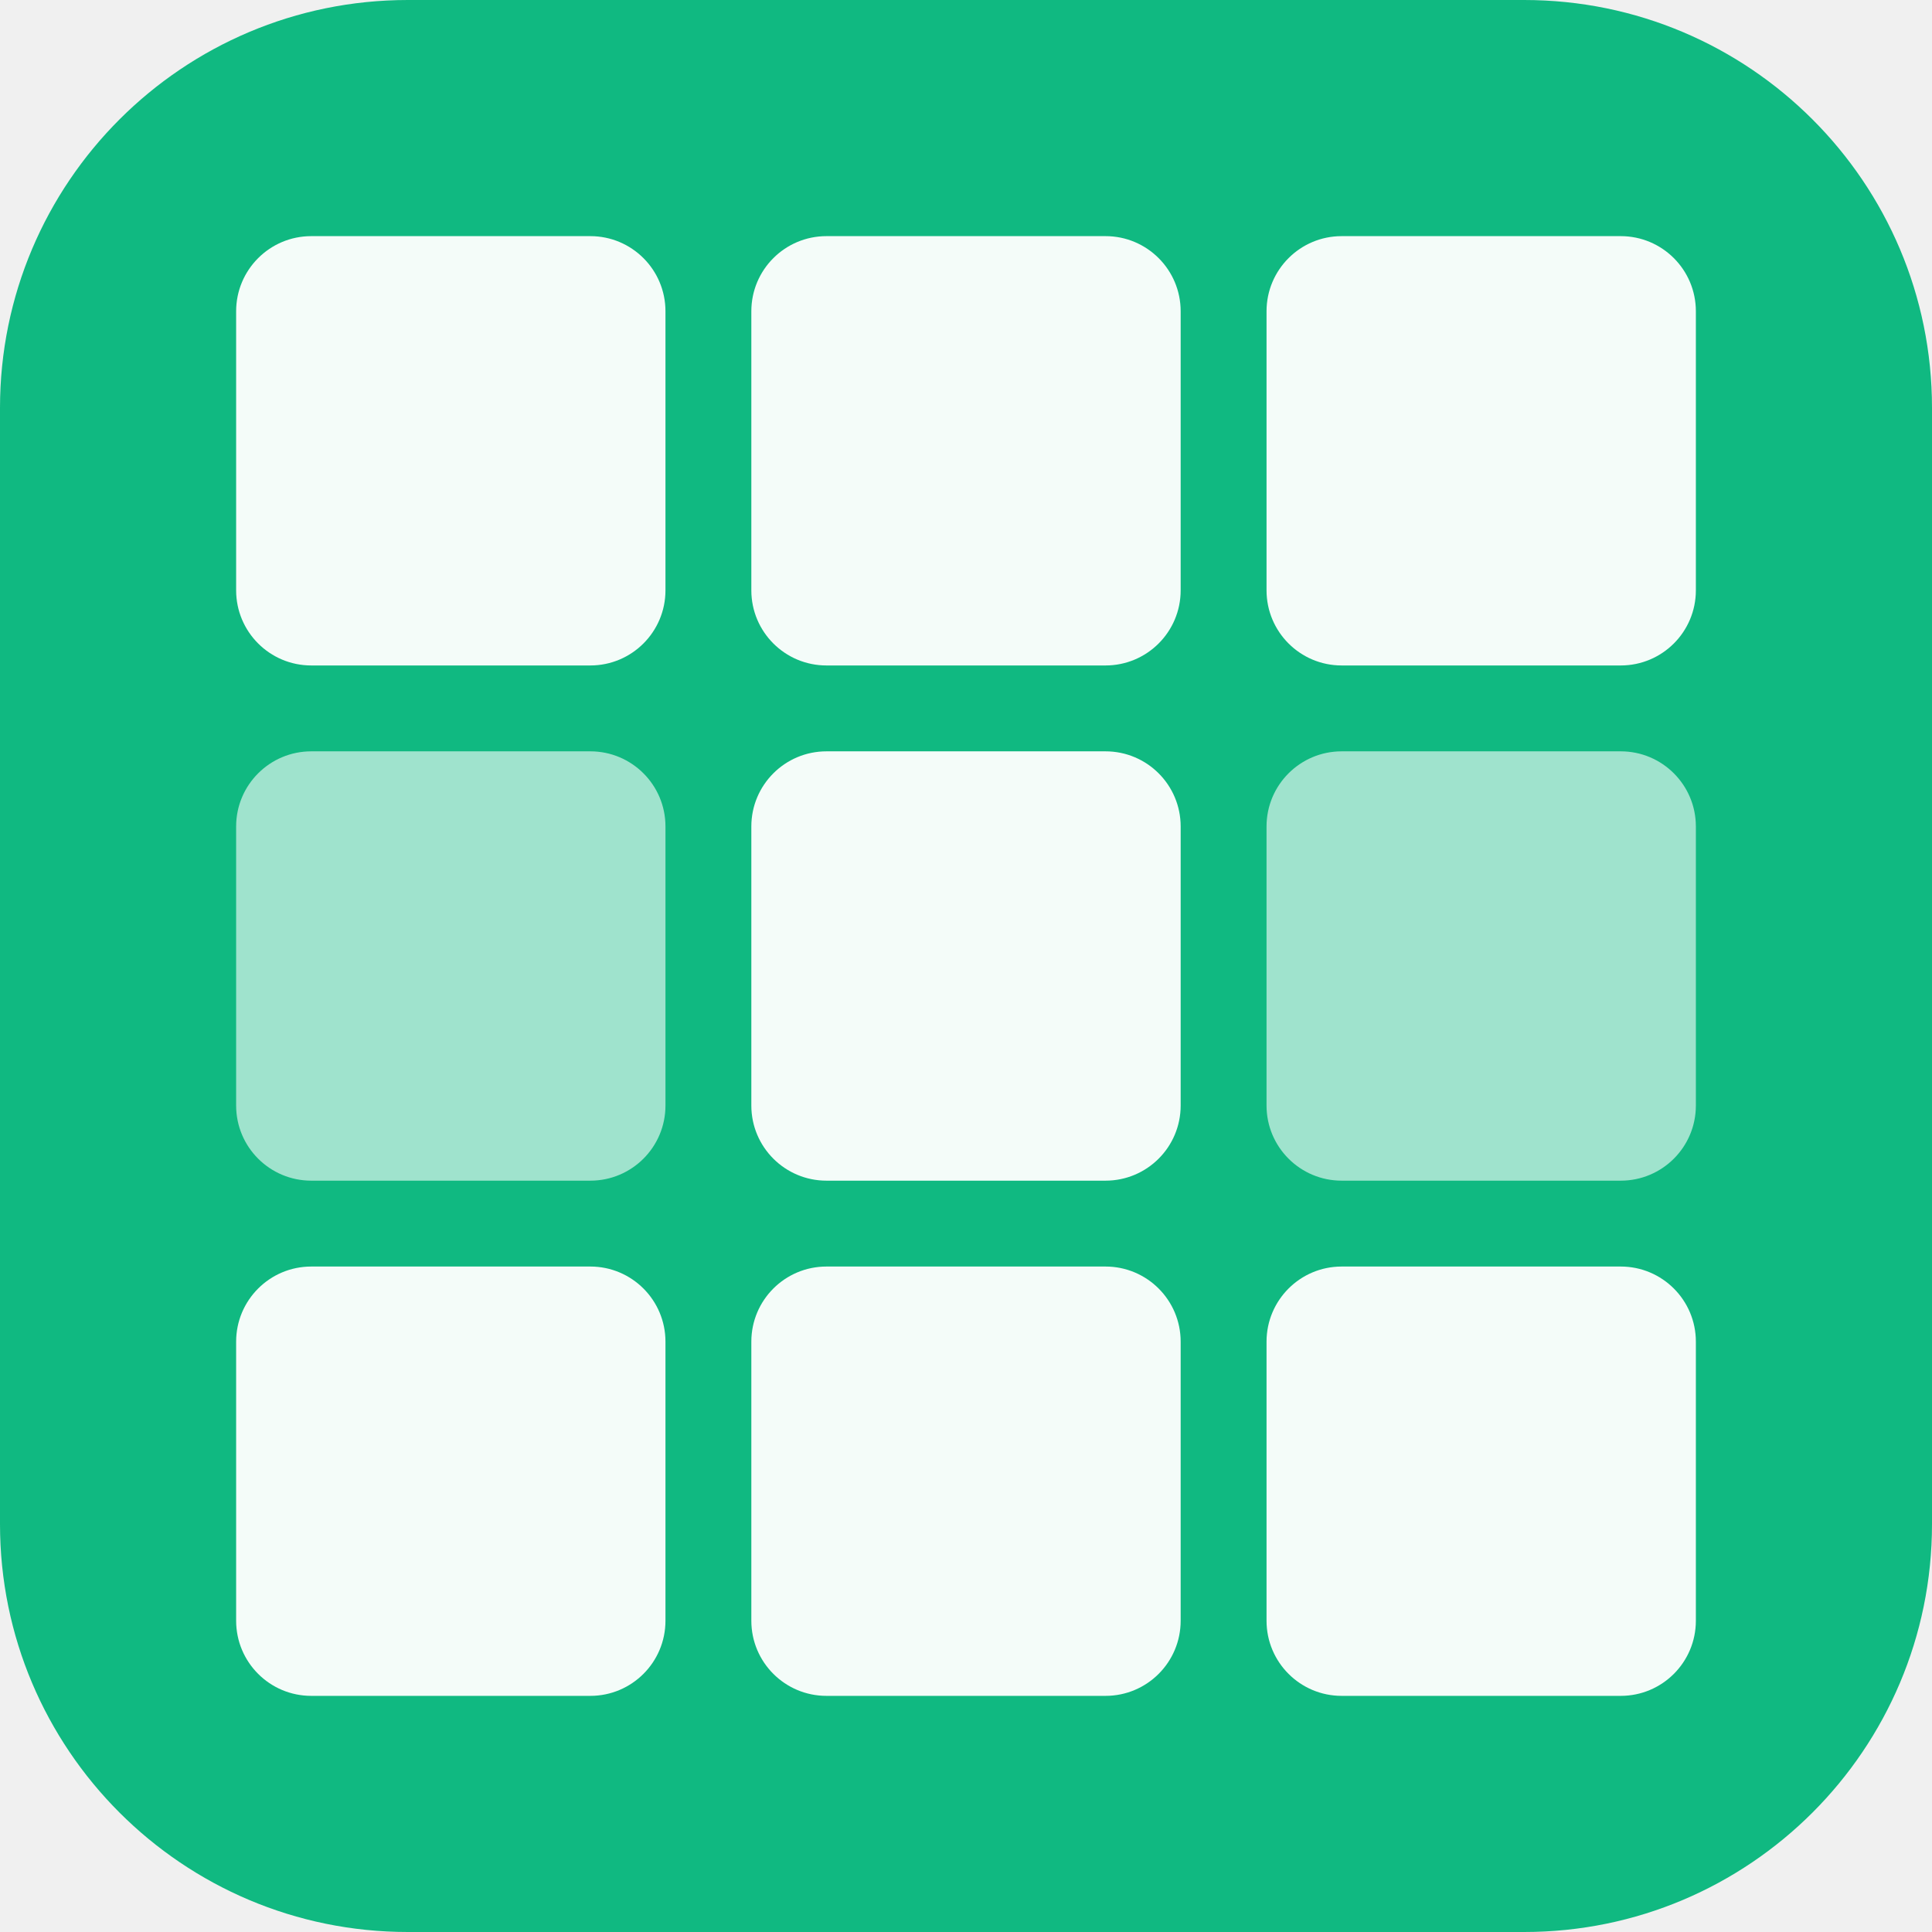
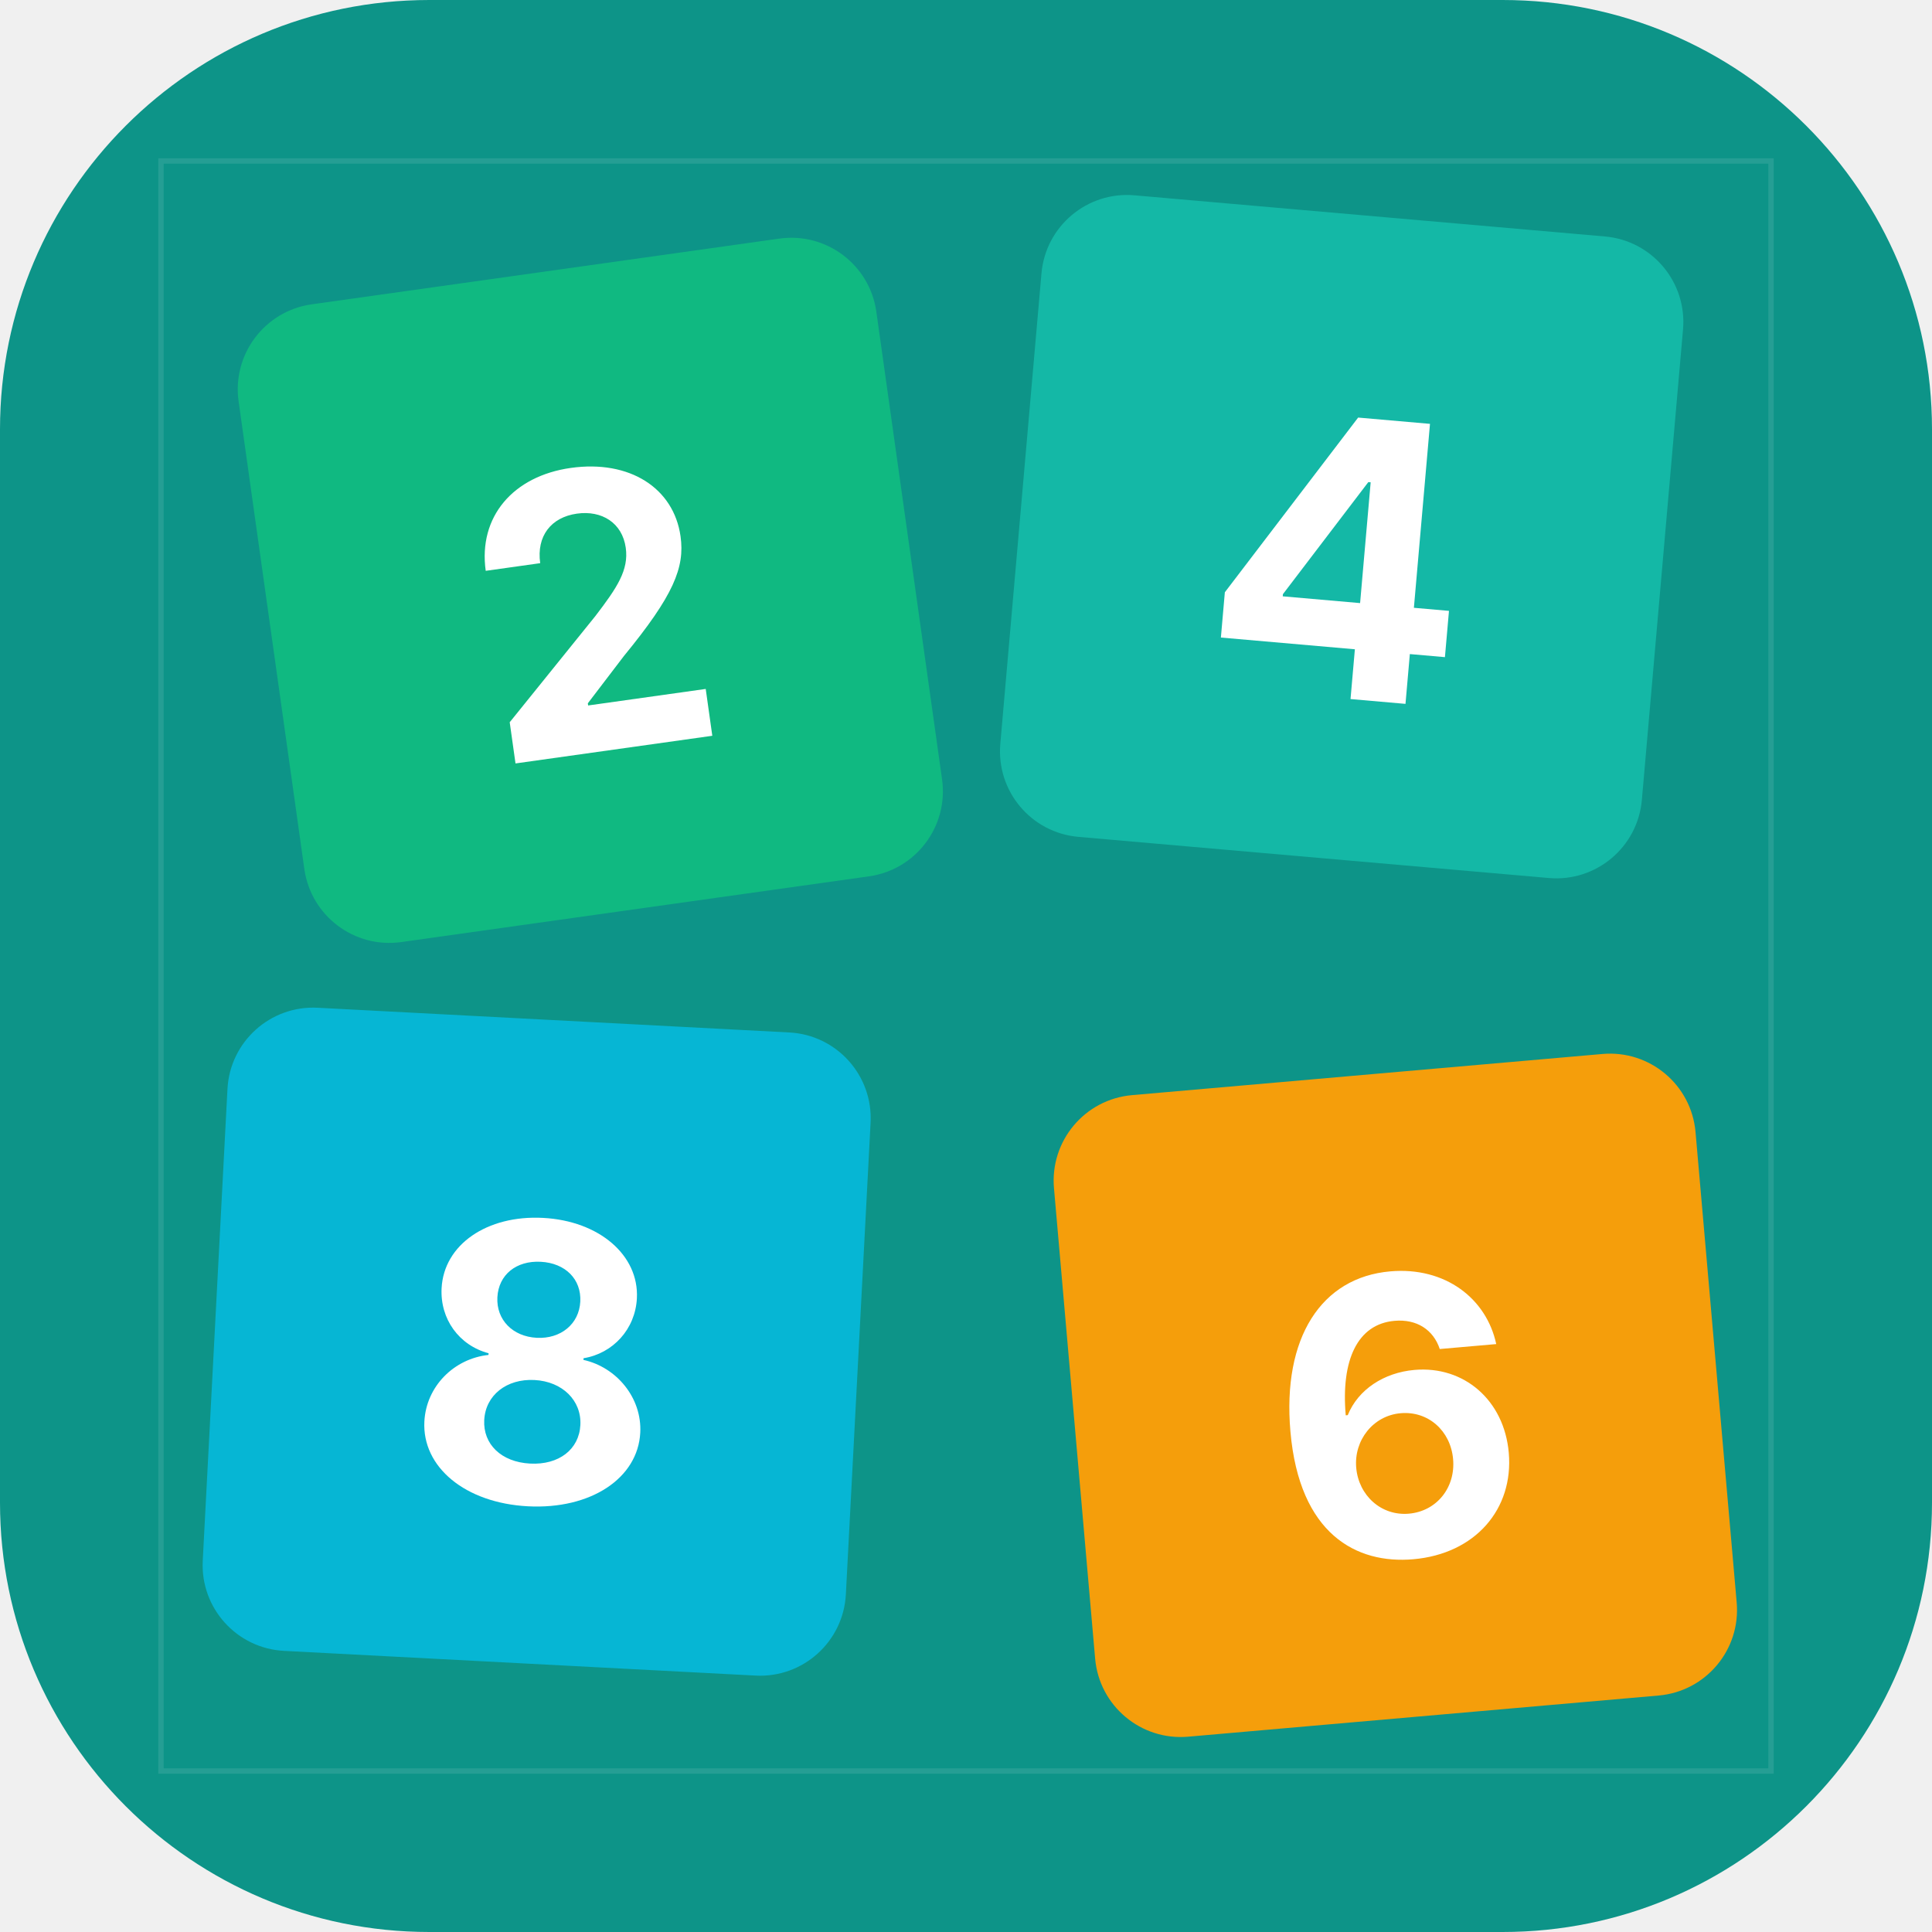
- <svg xmlns="http://www.w3.org/2000/svg" viewBox="0 0 180 180">
-   <rect width="180" height="180" rx="38" fill="#10b981" />
-   <rect x="22" y="22" width="40" height="40" rx="7" fill="white" opacity="0.95" />
-   <rect x="70" y="22" width="40" height="40" rx="7" fill="white" opacity="0.95" />
-   <rect x="118" y="22" width="40" height="40" rx="7" fill="white" opacity="0.95" />
-   <rect x="22" y="70" width="40" height="40" rx="7" fill="white" opacity="0.6" />
-   <rect x="70" y="70" width="40" height="40" rx="7" fill="white" opacity="0.95" />
-   <rect x="118" y="70" width="40" height="40" rx="7" fill="white" opacity="0.6" />
-   <rect x="22" y="118" width="40" height="40" rx="7" fill="white" opacity="0.95" />
-   <rect x="70" y="118" width="40" height="40" rx="7" fill="white" opacity="0.95" />
-   <rect x="118" y="118" width="40" height="40" rx="7" fill="white" opacity="0.95" />
+ <svg xmlns="http://www.w3.org/2000/svg" width="180" height="180" viewBox="0 0 180 180">
+   <rect width="180" height="180" fill="#0d9488" rx="40" />
+   <rect x="15" y="15" width="150" height="150" fill="none" stroke="rgba(255,255,255,0.1)" stroke-width="0.5" />
+   <g transform="translate(25, 25) rotate(-8 30 30)">
+     <rect width="60" height="60" rx="8" fill="#10b981" />
+     <text x="30" y="45" font-family="system-ui, -apple-system, sans-serif" font-size="36" font-weight="700" fill="white" text-anchor="middle">2</text>
+   </g>
+   <g transform="translate(95, 20) rotate(5 30 30)">
+     <rect width="60" height="60" rx="8" fill="#14b8a6" />
+     <text x="30" y="45" font-family="system-ui, -apple-system, sans-serif" font-size="36" font-weight="700" fill="white" text-anchor="middle">4</text>
+   </g>
+   <g transform="translate(20, 95) rotate(3 30 30)">
+     <rect width="60" height="60" rx="8" fill="#06b6d4" />
+     <text x="30" y="45" font-family="system-ui, -apple-system, sans-serif" font-size="36" font-weight="700" fill="white" text-anchor="middle">8</text>
+   </g>
+   <g transform="translate(100, 100) rotate(-5 30 30)">
+     <rect width="60" height="60" rx="8" fill="#f59e0b" />
+     <text x="30" y="45" font-family="system-ui, -apple-system, sans-serif" font-size="36" font-weight="700" fill="white" text-anchor="middle">6</text>
+   </g>
</svg>
